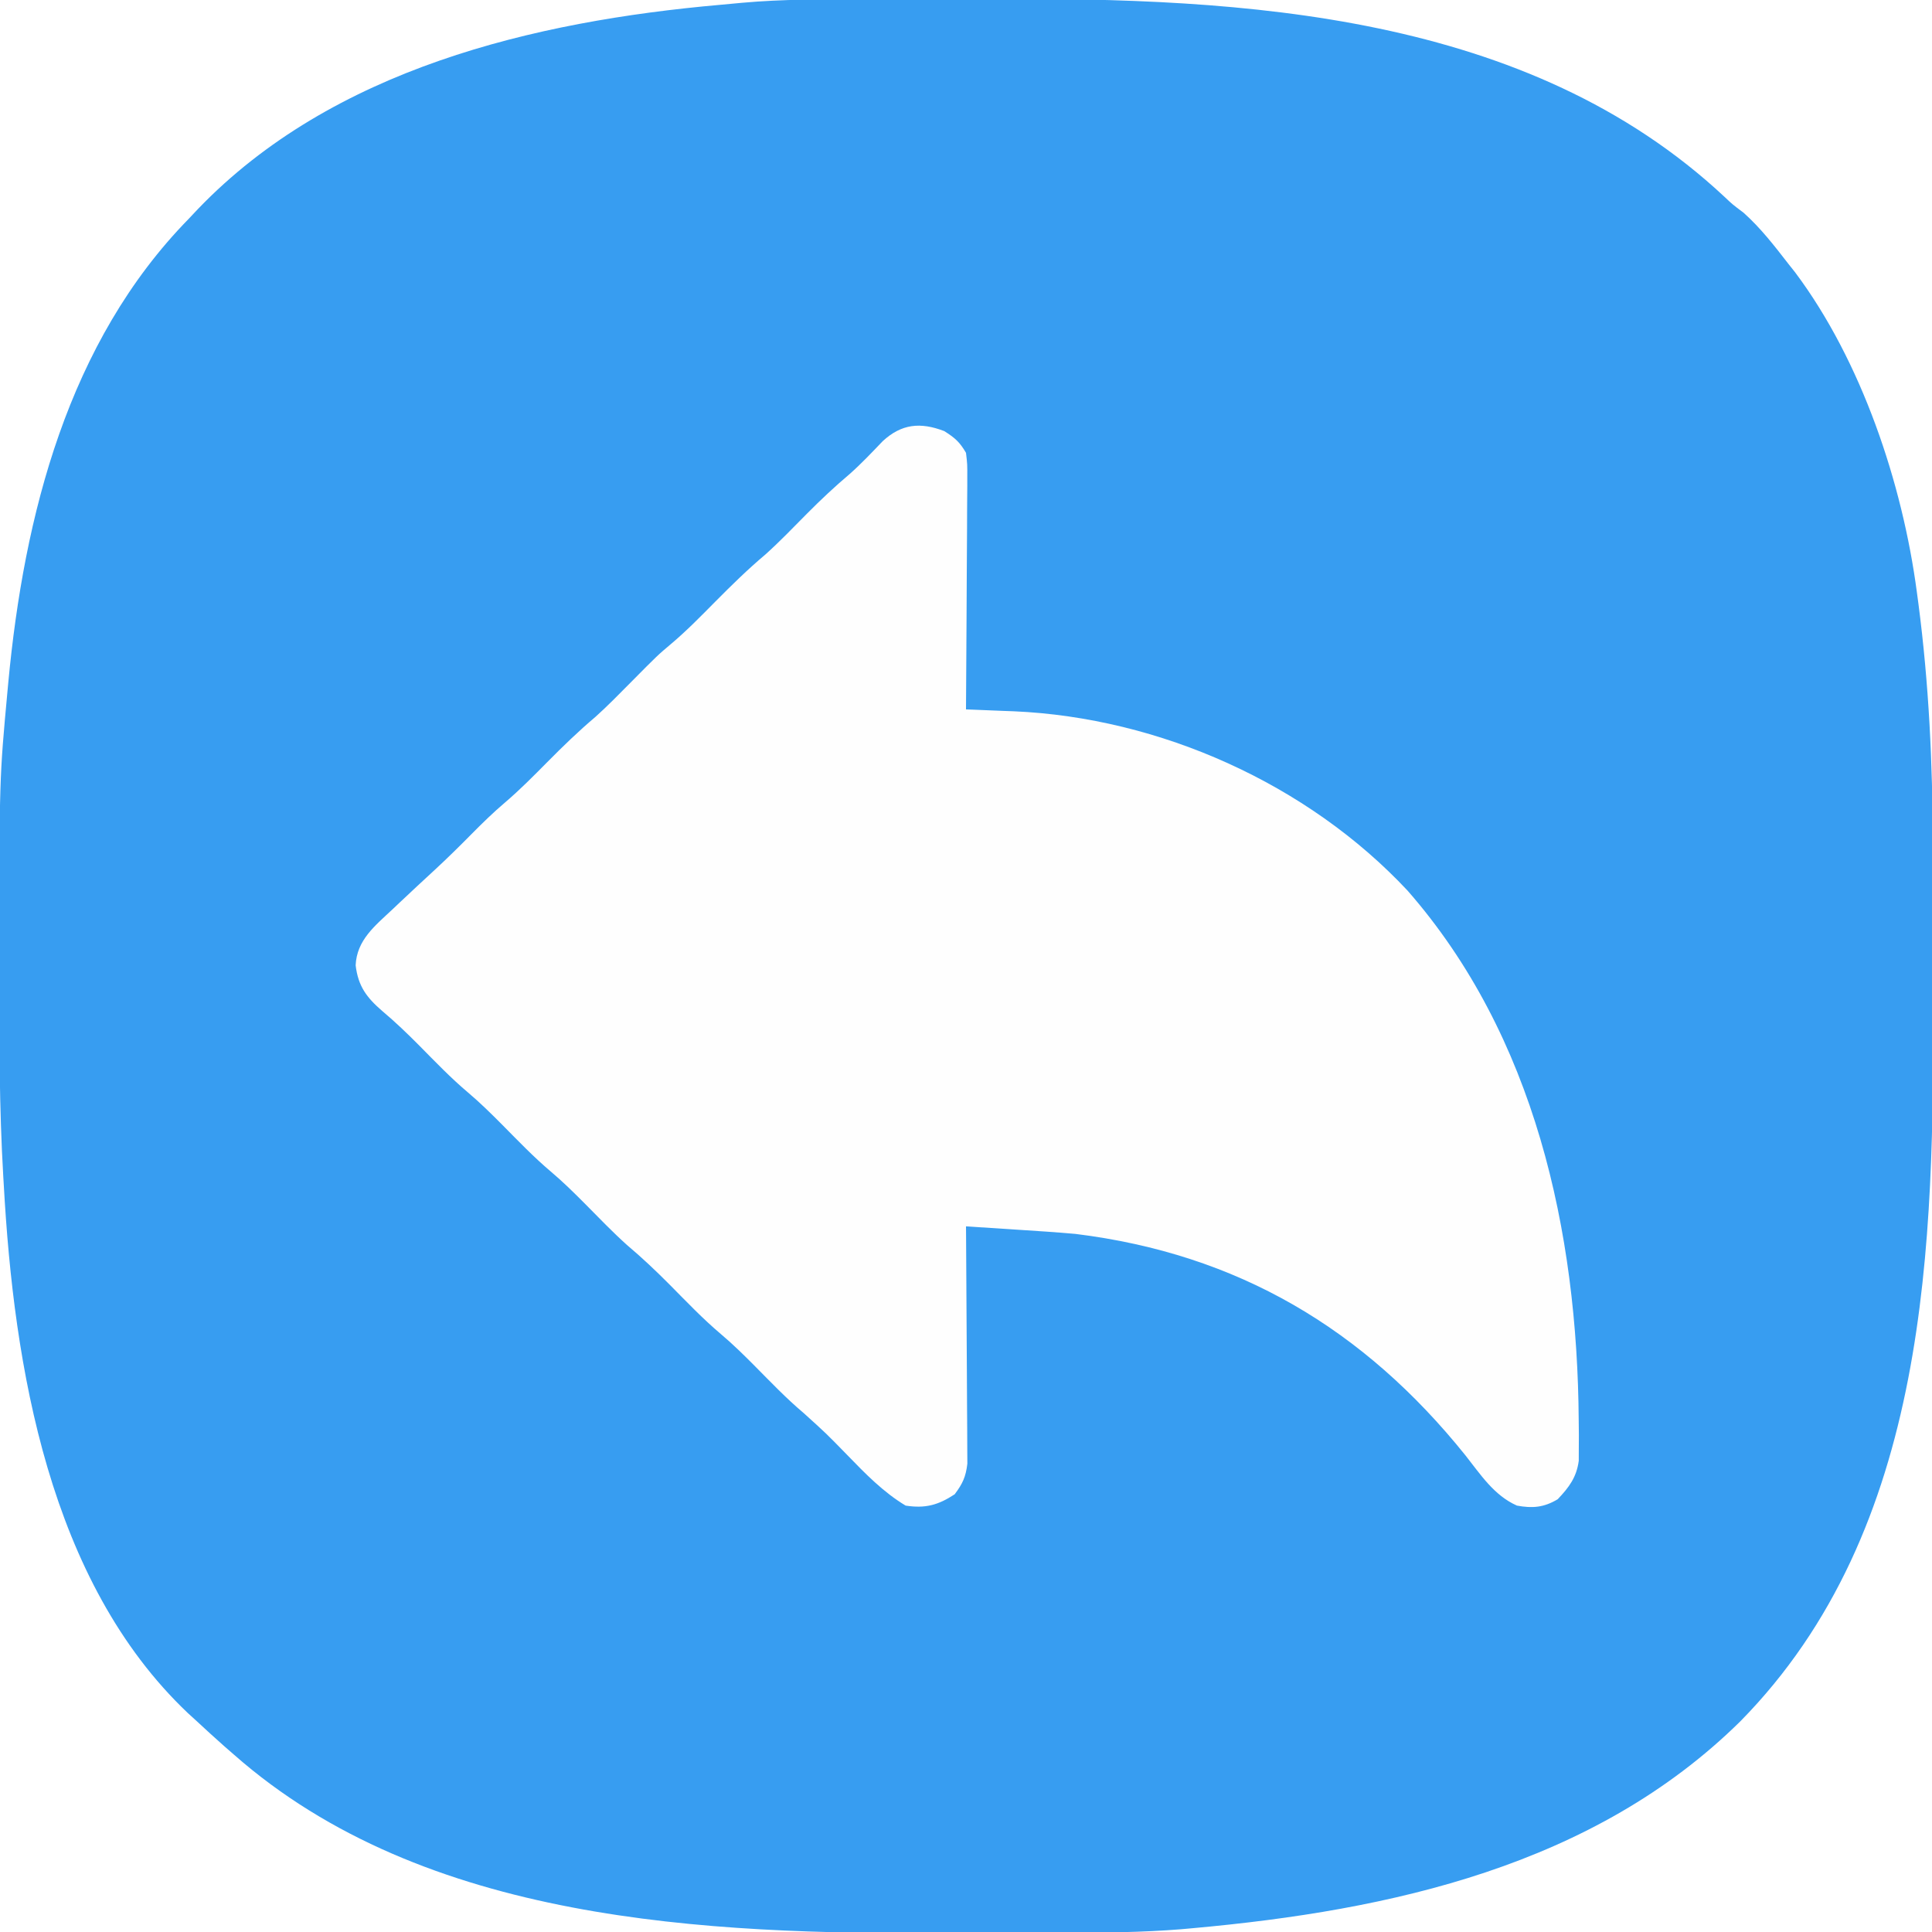
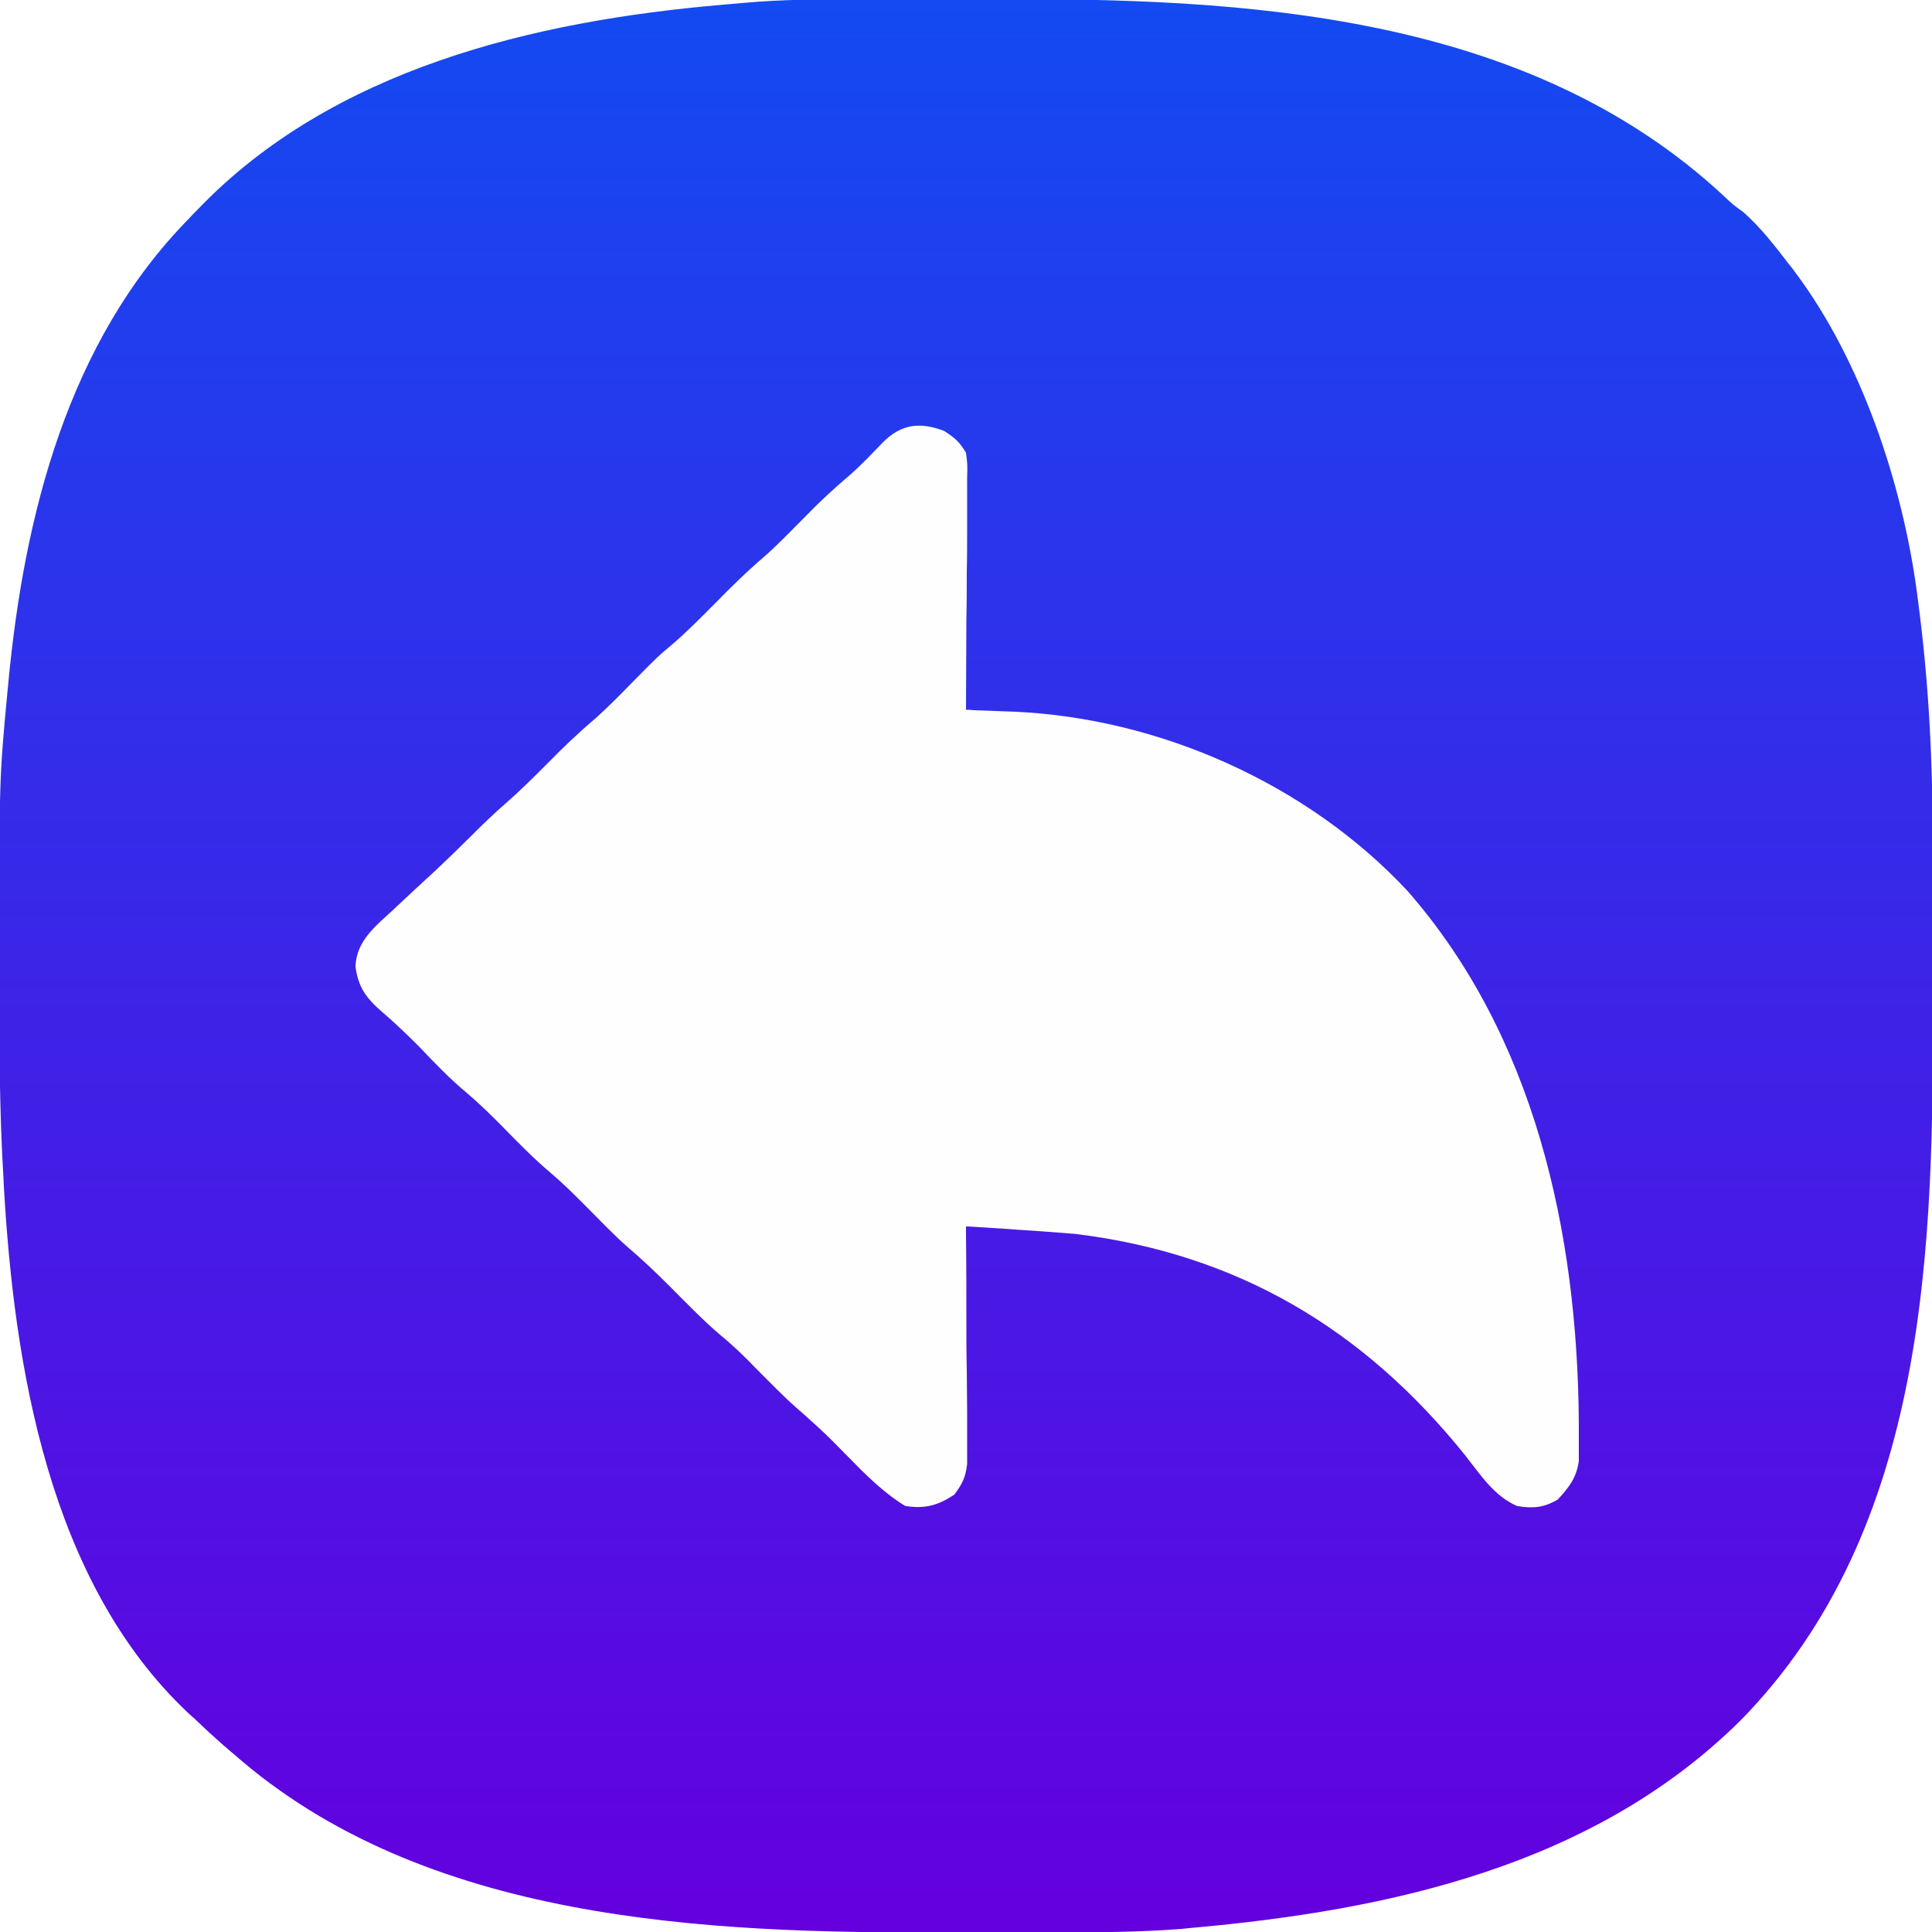
- <svg xmlns="http://www.w3.org/2000/svg" version="1.1" width="512" height="512">
-   <path d="M0 0 C1.562 -0.004 1.562 -0.004 3.156 -0.009 C8.684 -0.023 14.212 -0.033 19.739 -0.037 C24.24 -0.041 28.741 -0.055 33.242 -0.078 C100.969 -0.415 175.987 3.653 228.137 52.332 C230.275 54.359 230.275 54.359 233.227 56.578 C237.783 60.65 241.426 65.384 245.164 70.203 C245.74 70.929 246.316 71.655 246.91 72.402 C264.481 95.872 275.338 128.261 279.164 157.203 C279.37 158.737 279.37 158.737 279.579 160.302 C282.35 181.57 283.333 202.455 283.367 223.883 C283.37 225.108 283.373 226.332 283.376 227.594 C283.391 234.09 283.4 240.586 283.404 247.083 C283.408 252.381 283.422 257.679 283.445 262.977 C283.728 329.972 282.561 405.377 232.352 456.391 C193.533 494.659 139.773 506.464 87.164 511.203 C86.186 511.292 85.207 511.38 84.199 511.471 C73.741 512.317 63.318 512.385 52.832 512.406 C51.871 512.409 50.91 512.412 49.92 512.415 C44.818 512.43 39.716 512.439 34.614 512.443 C30.473 512.448 26.332 512.461 22.191 512.484 C-41.788 512.831 -116.302 509.695 -166.836 465.203 C-167.687 464.462 -168.537 463.721 -169.414 462.957 C-171.921 460.739 -174.385 458.482 -176.836 456.203 C-177.575 455.53 -178.313 454.857 -179.074 454.164 C-215.833 419.298 -225.167 362.366 -227.836 314.203 C-227.878 313.497 -227.921 312.791 -227.964 312.063 C-229.044 293.765 -229.037 275.463 -229.023 257.141 C-229.023 256.343 -229.023 255.545 -229.023 254.724 C-229.002 206.602 -229.002 206.602 -226.836 183.203 C-226.773 182.52 -226.71 181.836 -226.645 181.132 C-222.473 136.759 -210.794 90.852 -178.836 58.203 C-178.024 57.341 -177.212 56.478 -176.375 55.59 C-140.751 18.525 -87.442 5.839 -37.879 1.471 C-35.984 1.304 -34.09 1.129 -32.197 0.942 C-21.475 -0.026 -10.757 0.02 0 0 Z " fill="#379DF1" transform="translate(228.8359,-0.203125)" />
-   <path d="M0 0 C2.836 1.805 4.071 2.877 5.75 5.75 C6.111 8.813 6.111 8.813 6.091 12.446 C6.091 13.11 6.091 13.774 6.092 14.458 C6.09 16.644 6.067 18.83 6.043 21.016 C6.037 22.534 6.033 24.053 6.03 25.572 C6.019 29.564 5.989 33.555 5.956 37.547 C5.925 41.622 5.912 45.698 5.896 49.773 C5.864 57.766 5.813 65.758 5.75 73.75 C6.333 73.771 6.917 73.793 7.518 73.815 C10.219 73.918 12.92 74.031 15.621 74.145 C16.538 74.178 17.456 74.212 18.401 74.246 C57.127 75.926 96.294 93.475 122.75 121.75 C156.498 160.282 167.798 212.13 168.125 262.188 C168.139 263.468 168.153 264.748 168.167 266.067 C168.161 267.26 168.155 268.454 168.148 269.684 C168.145 270.736 168.142 271.788 168.138 272.873 C167.544 277.278 165.567 279.886 162.562 283.062 C158.902 285.259 155.862 285.509 151.75 284.75 C145.637 282.019 142.148 276.541 138.074 271.397 C111.153 237.904 77.759 218.047 34.75 212.75 C29.683 212.301 24.612 211.965 19.535 211.645 C18.19 211.556 16.845 211.468 15.5 211.379 C12.25 211.165 9 210.955 5.75 210.75 C5.76 211.974 5.76 211.974 5.77 213.222 C5.83 220.917 5.876 228.612 5.905 236.307 C5.921 240.263 5.942 244.219 5.976 248.175 C6.009 251.994 6.027 255.812 6.035 259.632 C6.04 261.087 6.051 262.543 6.067 263.998 C6.089 266.04 6.092 268.082 6.091 270.124 C6.101 271.866 6.101 271.866 6.111 273.643 C5.707 277.123 4.841 278.964 2.75 281.75 C-1.623 284.632 -5.06 285.555 -10.25 284.75 C-16.162 281.197 -20.987 276.235 -25.75 271.312 C-31.358 265.567 -31.358 265.567 -37.312 260.188 C-41.855 256.36 -45.945 252.079 -50.12 247.861 C-53.06 244.901 -55.994 242.003 -59.188 239.312 C-63.999 235.249 -68.332 230.692 -72.759 226.221 C-76.418 222.54 -80.127 219.028 -84.098 215.684 C-87.93 212.241 -91.495 208.523 -95.117 204.863 C-98.08 201.882 -101.037 198.964 -104.25 196.25 C-108.809 192.398 -112.922 188.102 -117.117 183.863 C-120.079 180.882 -123.037 177.964 -126.25 175.25 C-130.801 171.405 -134.911 167.119 -139.093 162.883 C-142.272 159.677 -145.479 156.596 -148.938 153.688 C-153.093 150.101 -155.338 147.118 -156 141.562 C-155.703 134.869 -150.861 131.08 -146.25 126.75 C-145.682 126.212 -145.114 125.674 -144.529 125.119 C-141.364 122.129 -138.176 119.167 -134.973 116.219 C-131.666 113.162 -128.477 110.016 -125.312 106.812 C-122.436 103.902 -119.558 101.084 -116.438 98.438 C-112.496 95.081 -108.889 91.427 -105.25 87.75 C-101.105 83.562 -96.941 79.523 -92.438 75.719 C-89.252 72.852 -86.264 69.796 -83.25 66.75 C-75.969 59.393 -75.969 59.393 -72.312 56.312 C-68.224 52.86 -64.513 49.049 -60.75 45.25 C-56.427 40.885 -52.103 36.644 -47.402 32.684 C-43.574 29.245 -40.012 25.531 -36.394 21.874 C-32.761 18.218 -29.063 14.73 -25.121 11.406 C-22.022 8.663 -19.188 5.657 -16.328 2.668 C-11.35 -1.926 -6.354 -2.444 0 0 Z " fill="#FEFEFE" transform="translate(250.25,114.25)" />
+ <svg xmlns="http://www.w3.org/2000/svg" version="1.1" id="Layer_1" x="0px" y="0px" viewBox="0 0 512 512" style="enable-background:new 0 0 512 512;" xml:space="preserve">
+   <style type="text/css">
+ 	.st0{fill:url(#SVGID_1_);}
+ 	.st1{fill:#FEFEFE;}
+ </style>
+   <linearGradient id="SVGID_1_" gradientUnits="userSpaceOnUse" x1="256.058" y1="512.304" x2="256.058" y2="-0.299">
+     <stop offset="0" style="stop-color:#6400DE" />
+     <stop offset="1" style="stop-color:#134AF1" />
+   </linearGradient>
+   <path class="st0" d="M228.8-0.2c1.6,0,1.6,0,3.2,0c5.5,0,11.1,0,16.6,0c4.5,0,9,0,13.5,0C329.8-0.6,404.8,3.4,457,52.1  c2.1,2,2.1,2,5.1,4.2c4.6,4.1,8.2,8.8,11.9,13.6c0.6,0.7,1.2,1.5,1.7,2.2c17.6,23.5,28.4,55.9,32.3,84.8c0.2,1.5,0.2,1.5,0.4,3.1  c2.8,21.3,3.8,42.2,3.8,63.6c0,1.2,0,2.4,0,3.7c0,6.5,0,13,0,19.5c0,5.3,0,10.6,0,15.9c0.3,67-0.9,142.4-51.1,193.4  c-38.8,38.3-92.6,50.1-145.2,54.8c-1,0.1-2,0.2-3,0.3c-10.5,0.8-20.9,0.9-31.4,0.9c-1,0-1.9,0-2.9,0c-5.1,0-10.2,0-15.3,0  c-4.1,0-8.3,0-12.4,0c-64,0.3-138.5-2.8-189-47.3c-0.9-0.7-1.7-1.5-2.6-2.2c-2.5-2.2-5-4.5-7.4-6.8c-0.7-0.7-1.5-1.3-2.2-2  C13,419.1,3.7,362.2,1,314c0-0.7-0.1-1.4-0.1-2.1c-1.1-18.3-1.1-36.6-1.1-54.9c0-0.8,0-1.6,0-2.4c0-48.1,0-48.1,2.2-71.5  c0.1-0.7,0.1-1.4,0.2-2.1C6.4,136.6,18,90.6,50,58c0.8-0.9,1.6-1.7,2.5-2.6C88.1,18.3,141.4,5.6,191,1.3c1.9-0.2,3.8-0.3,5.7-0.5  C207.4-0.2,218.1-0.2,228.8-0.2z" />
+   <path class="st1" d="M250.2,114.2c2.8,1.8,4.1,2.9,5.8,5.8c0.4,3.1,0.4,3.1,0.3,6.7c0,0.7,0,1.3,0,2c0,2.2,0,4.4,0,6.6  c0,1.5,0,3,0,4.6c0,4,0,8-0.1,12c0,4.1,0,8.2-0.1,12.2c0,8-0.1,16-0.1,24c0.6,0,1.2,0,1.8,0.1c2.7,0.1,5.4,0.2,8.1,0.3  c0.9,0,1.8,0.1,2.8,0.1c38.7,1.7,77.9,19.2,104.3,47.5c33.7,38.5,45,90.4,45.4,140.4c0,1.3,0,2.6,0,3.9c0,1.2,0,2.4,0,3.6  c0,1.1,0,2.1,0,3.2c-0.6,4.4-2.6,7-5.6,10.2c-3.7,2.2-6.7,2.4-10.8,1.7c-6.1-2.7-9.6-8.2-13.7-13.4C361.4,352.2,328,332.3,285,327  c-5.1-0.4-10.1-0.8-15.2-1.1c-1.3-0.1-2.7-0.2-4-0.3c-3.2-0.2-6.5-0.4-9.8-0.6c0,1.2,0,1.2,0,2.5c0.1,7.7,0.1,15.4,0.1,23.1  c0,4,0,7.9,0.1,11.9c0,3.8,0.1,7.6,0.1,11.5c0,1.5,0,2.9,0,4.4c0,2,0,4.1,0,6.1c0,1.7,0,1.7,0,3.5c-0.4,3.5-1.3,5.3-3.4,8.1  c-4.4,2.9-7.8,3.8-13,3c-5.9-3.6-10.7-8.5-15.5-13.4c-5.6-5.7-5.6-5.7-11.6-11.1c-4.5-3.8-8.6-8.1-12.8-12.3c-2.9-3-5.9-5.9-9.1-8.5  c-4.8-4.1-9.1-8.6-13.6-13.1c-3.7-3.7-7.4-7.2-11.3-10.5c-3.8-3.4-7.4-7.2-11-10.8c-3-3-5.9-5.9-9.1-8.6c-4.6-3.9-8.7-8.1-12.9-12.4  c-3-3-5.9-5.9-9.1-8.6c-4.6-3.8-8.7-8.1-12.8-12.4c-3.2-3.2-6.4-6.3-9.8-9.2c-4.2-3.6-6.4-6.6-7.1-12.1c0.3-6.7,5.1-10.5,9.8-14.8  c0.6-0.5,1.1-1.1,1.7-1.6c3.2-3,6.4-6,9.6-8.9c3.3-3.1,6.5-6.2,9.7-9.4c2.9-2.9,5.8-5.7,8.9-8.4c3.9-3.4,7.5-7,11.2-10.7  c4.1-4.2,8.3-8.2,12.8-12c3.2-2.9,6.2-5.9,9.2-9c7.3-7.4,7.3-7.4,10.9-10.4c4.1-3.5,7.8-7.3,11.6-11.1c4.3-4.4,8.6-8.6,13.3-12.6  c3.8-3.4,7.4-7.2,11-10.8c3.6-3.7,7.3-7.1,11.3-10.5c3.1-2.7,5.9-5.7,8.8-8.7C238.9,112.3,243.9,111.8,250.2,114.2z" />
</svg>
